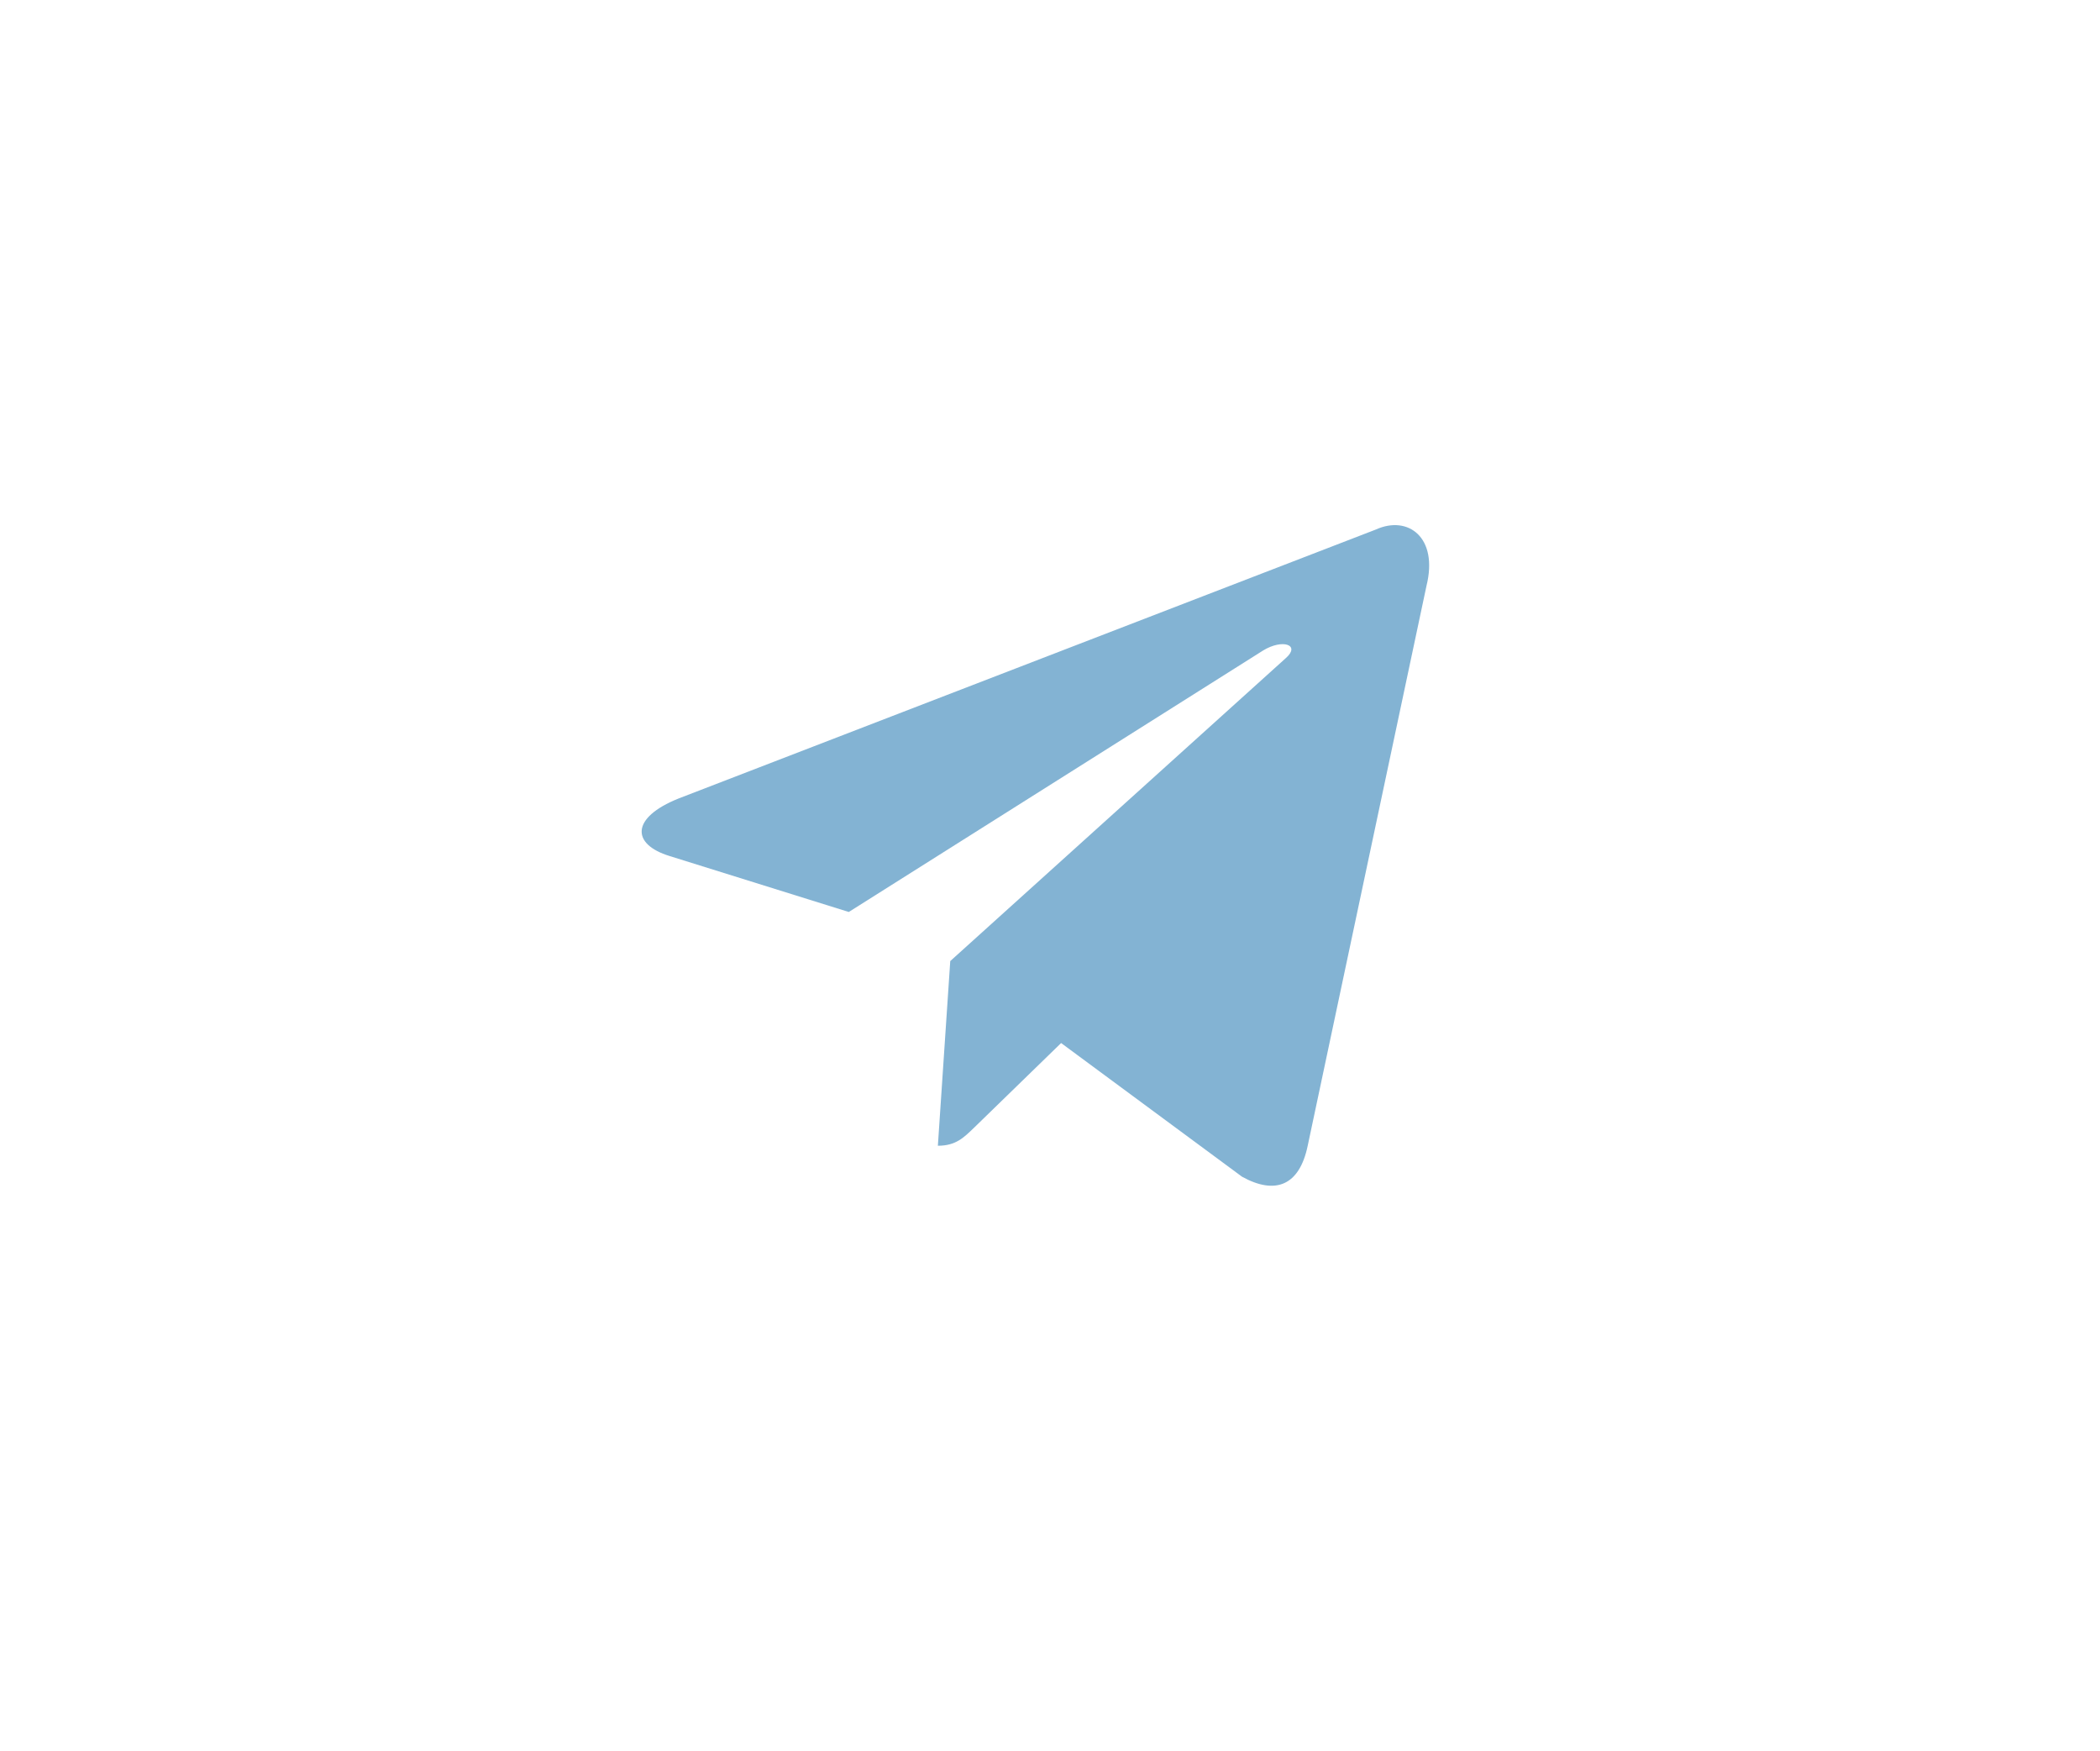
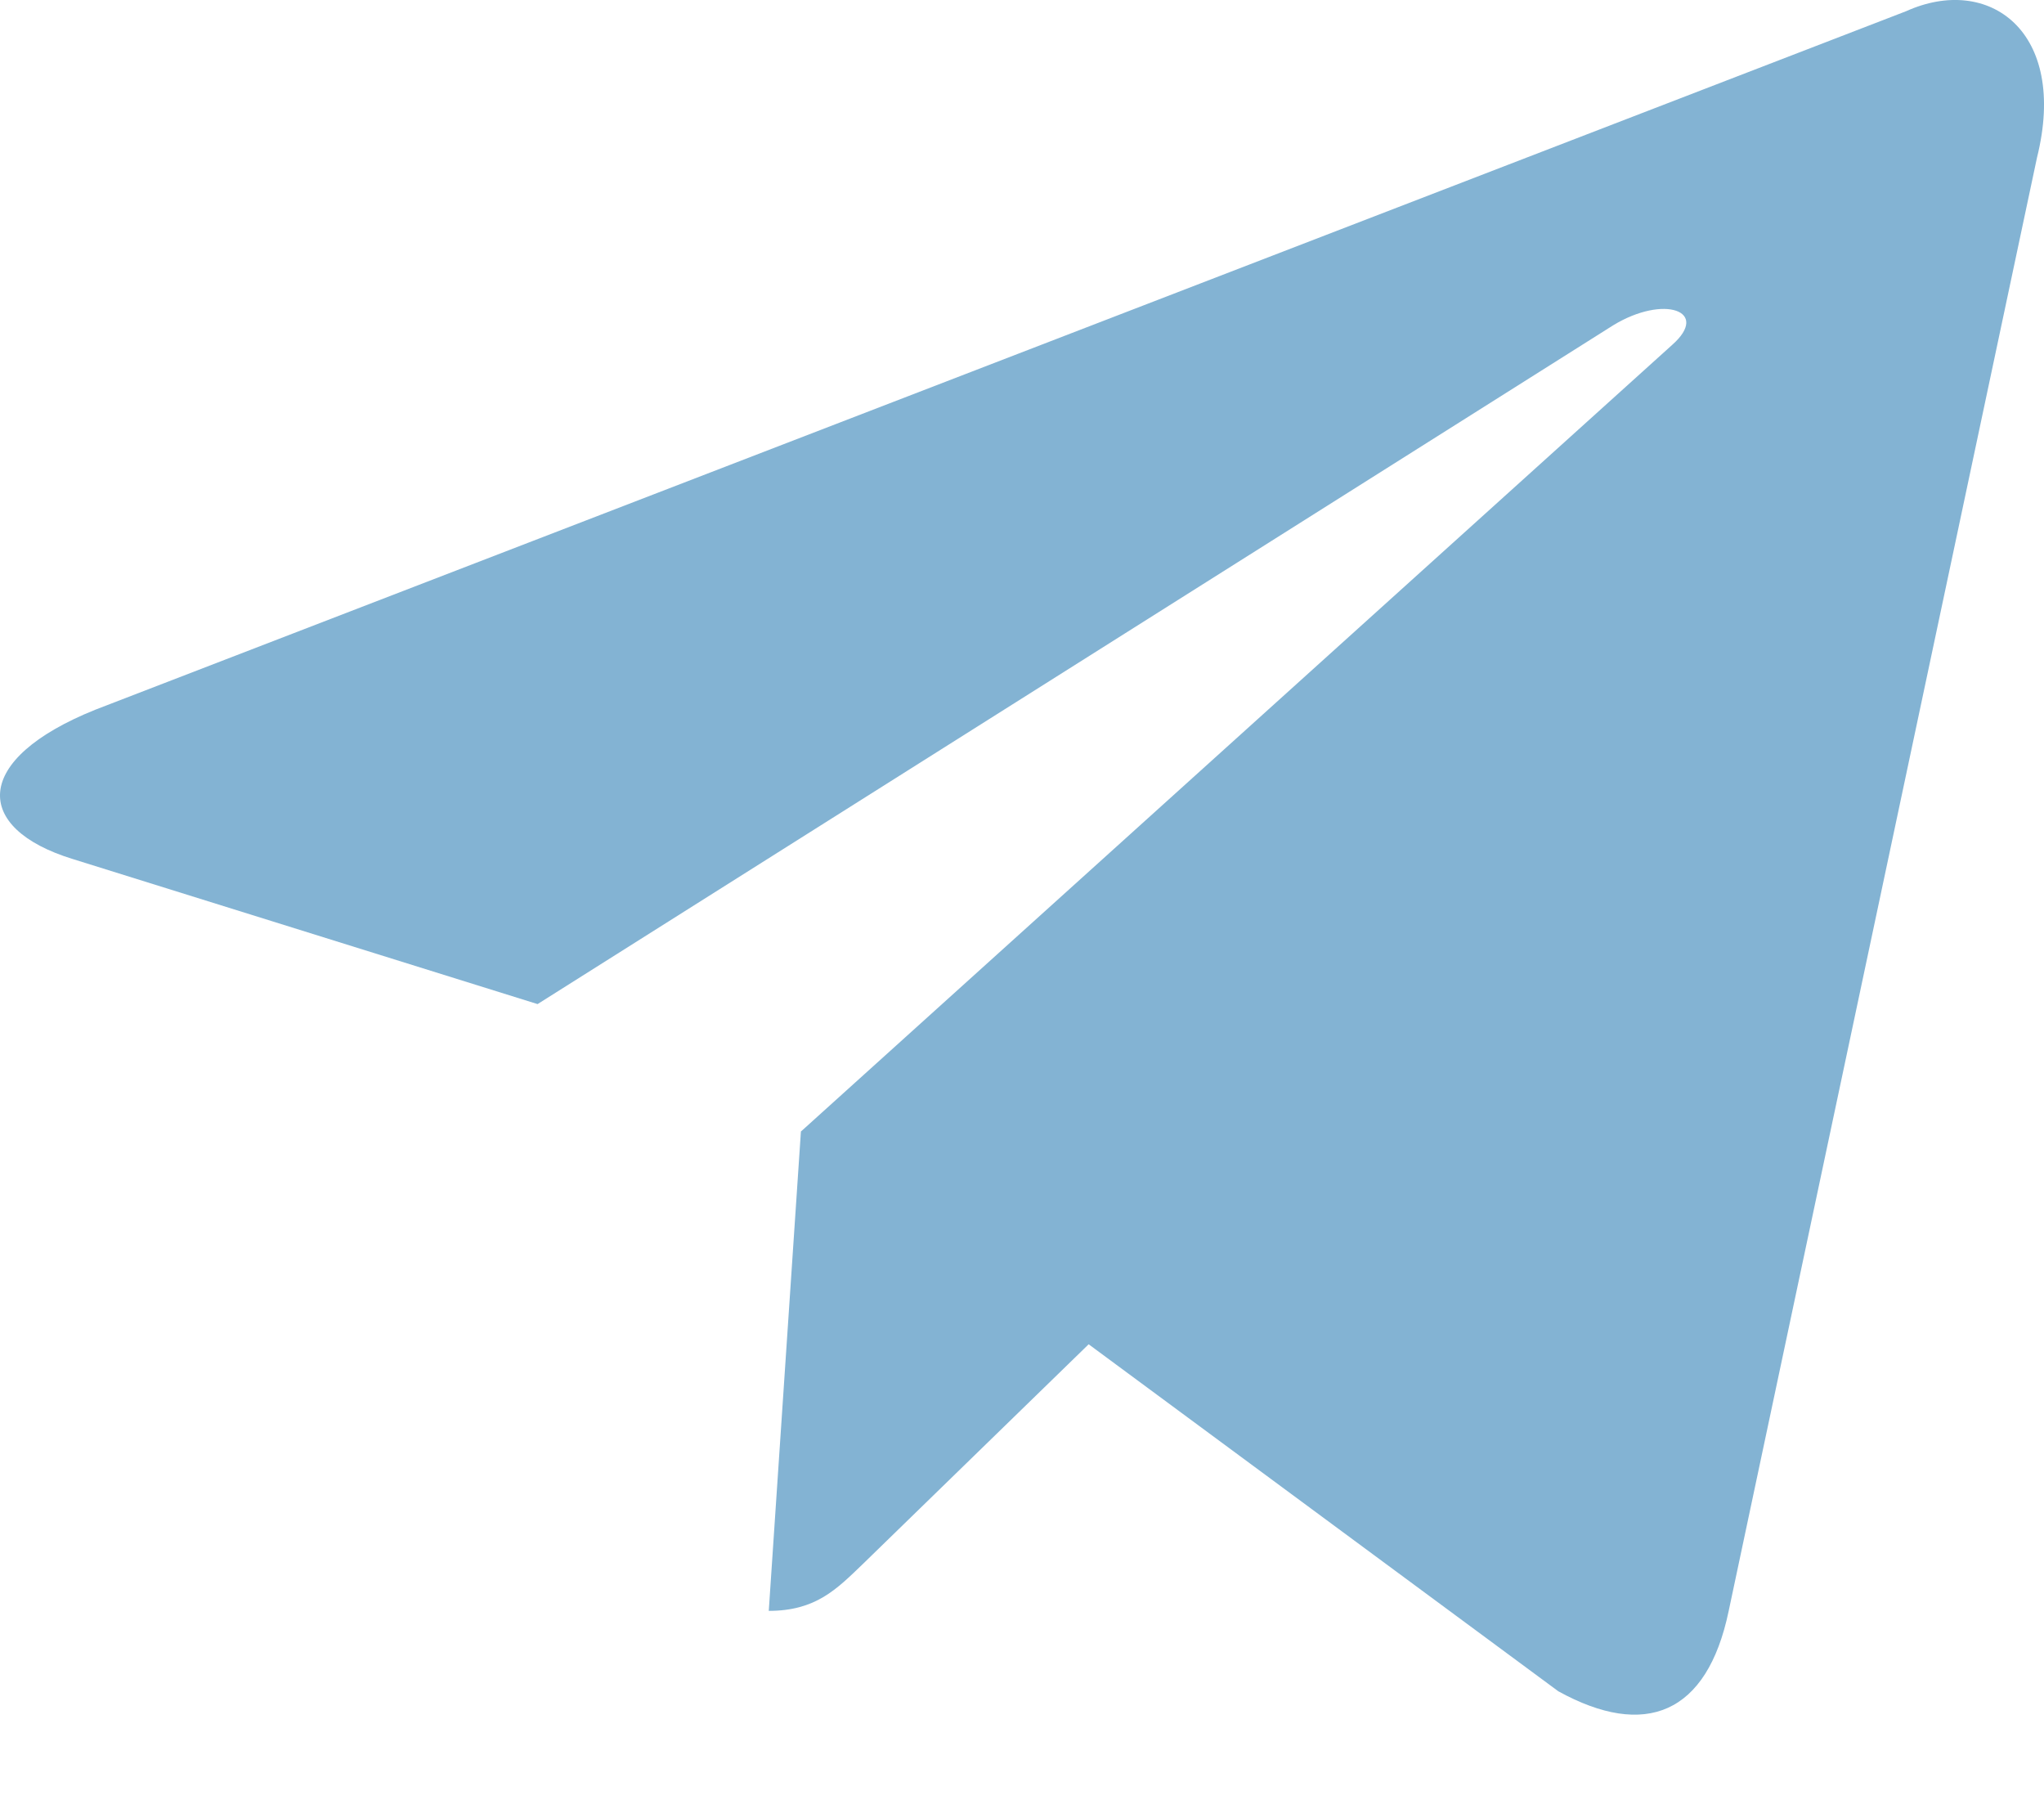
- <svg xmlns="http://www.w3.org/2000/svg" width="48" height="40" viewBox="0 0 48 40" fill="none">
-   <path d="M31.452 12.099L15.507 18.248C14.419 18.685 14.425 19.292 15.307 19.562L19.401 20.84L28.872 14.864C29.32 14.591 29.73 14.738 29.393 15.036L21.72 21.962H21.718L21.72 21.963L21.437 26.182C21.851 26.182 22.033 25.992 22.265 25.769L24.254 23.835L28.39 26.89C29.152 27.31 29.7 27.094 29.89 26.184L32.605 13.389C32.882 12.275 32.179 11.77 31.452 12.099Z" fill="#83B3D3" />
+ <svg xmlns="http://www.w3.org/2000/svg" width="18" height="16" viewBox="0 0 18 16" fill="none">
+   <path d="M16.785 0.099L0.84 6.248C-0.248 6.685 -0.241 7.292 0.641 7.563L4.734 8.84L14.206 2.864C14.654 2.591 15.063 2.738 14.726 3.036L7.053 9.962H7.051L7.053 9.963L6.77 14.182C7.184 14.182 7.367 13.992 7.599 13.769L9.587 11.835L13.723 14.89C14.486 15.31 15.033 15.094 15.223 14.184L17.938 1.389C18.216 0.275 17.513 -0.23 16.785 0.099Z" fill="#83B3D3" />
</svg>
